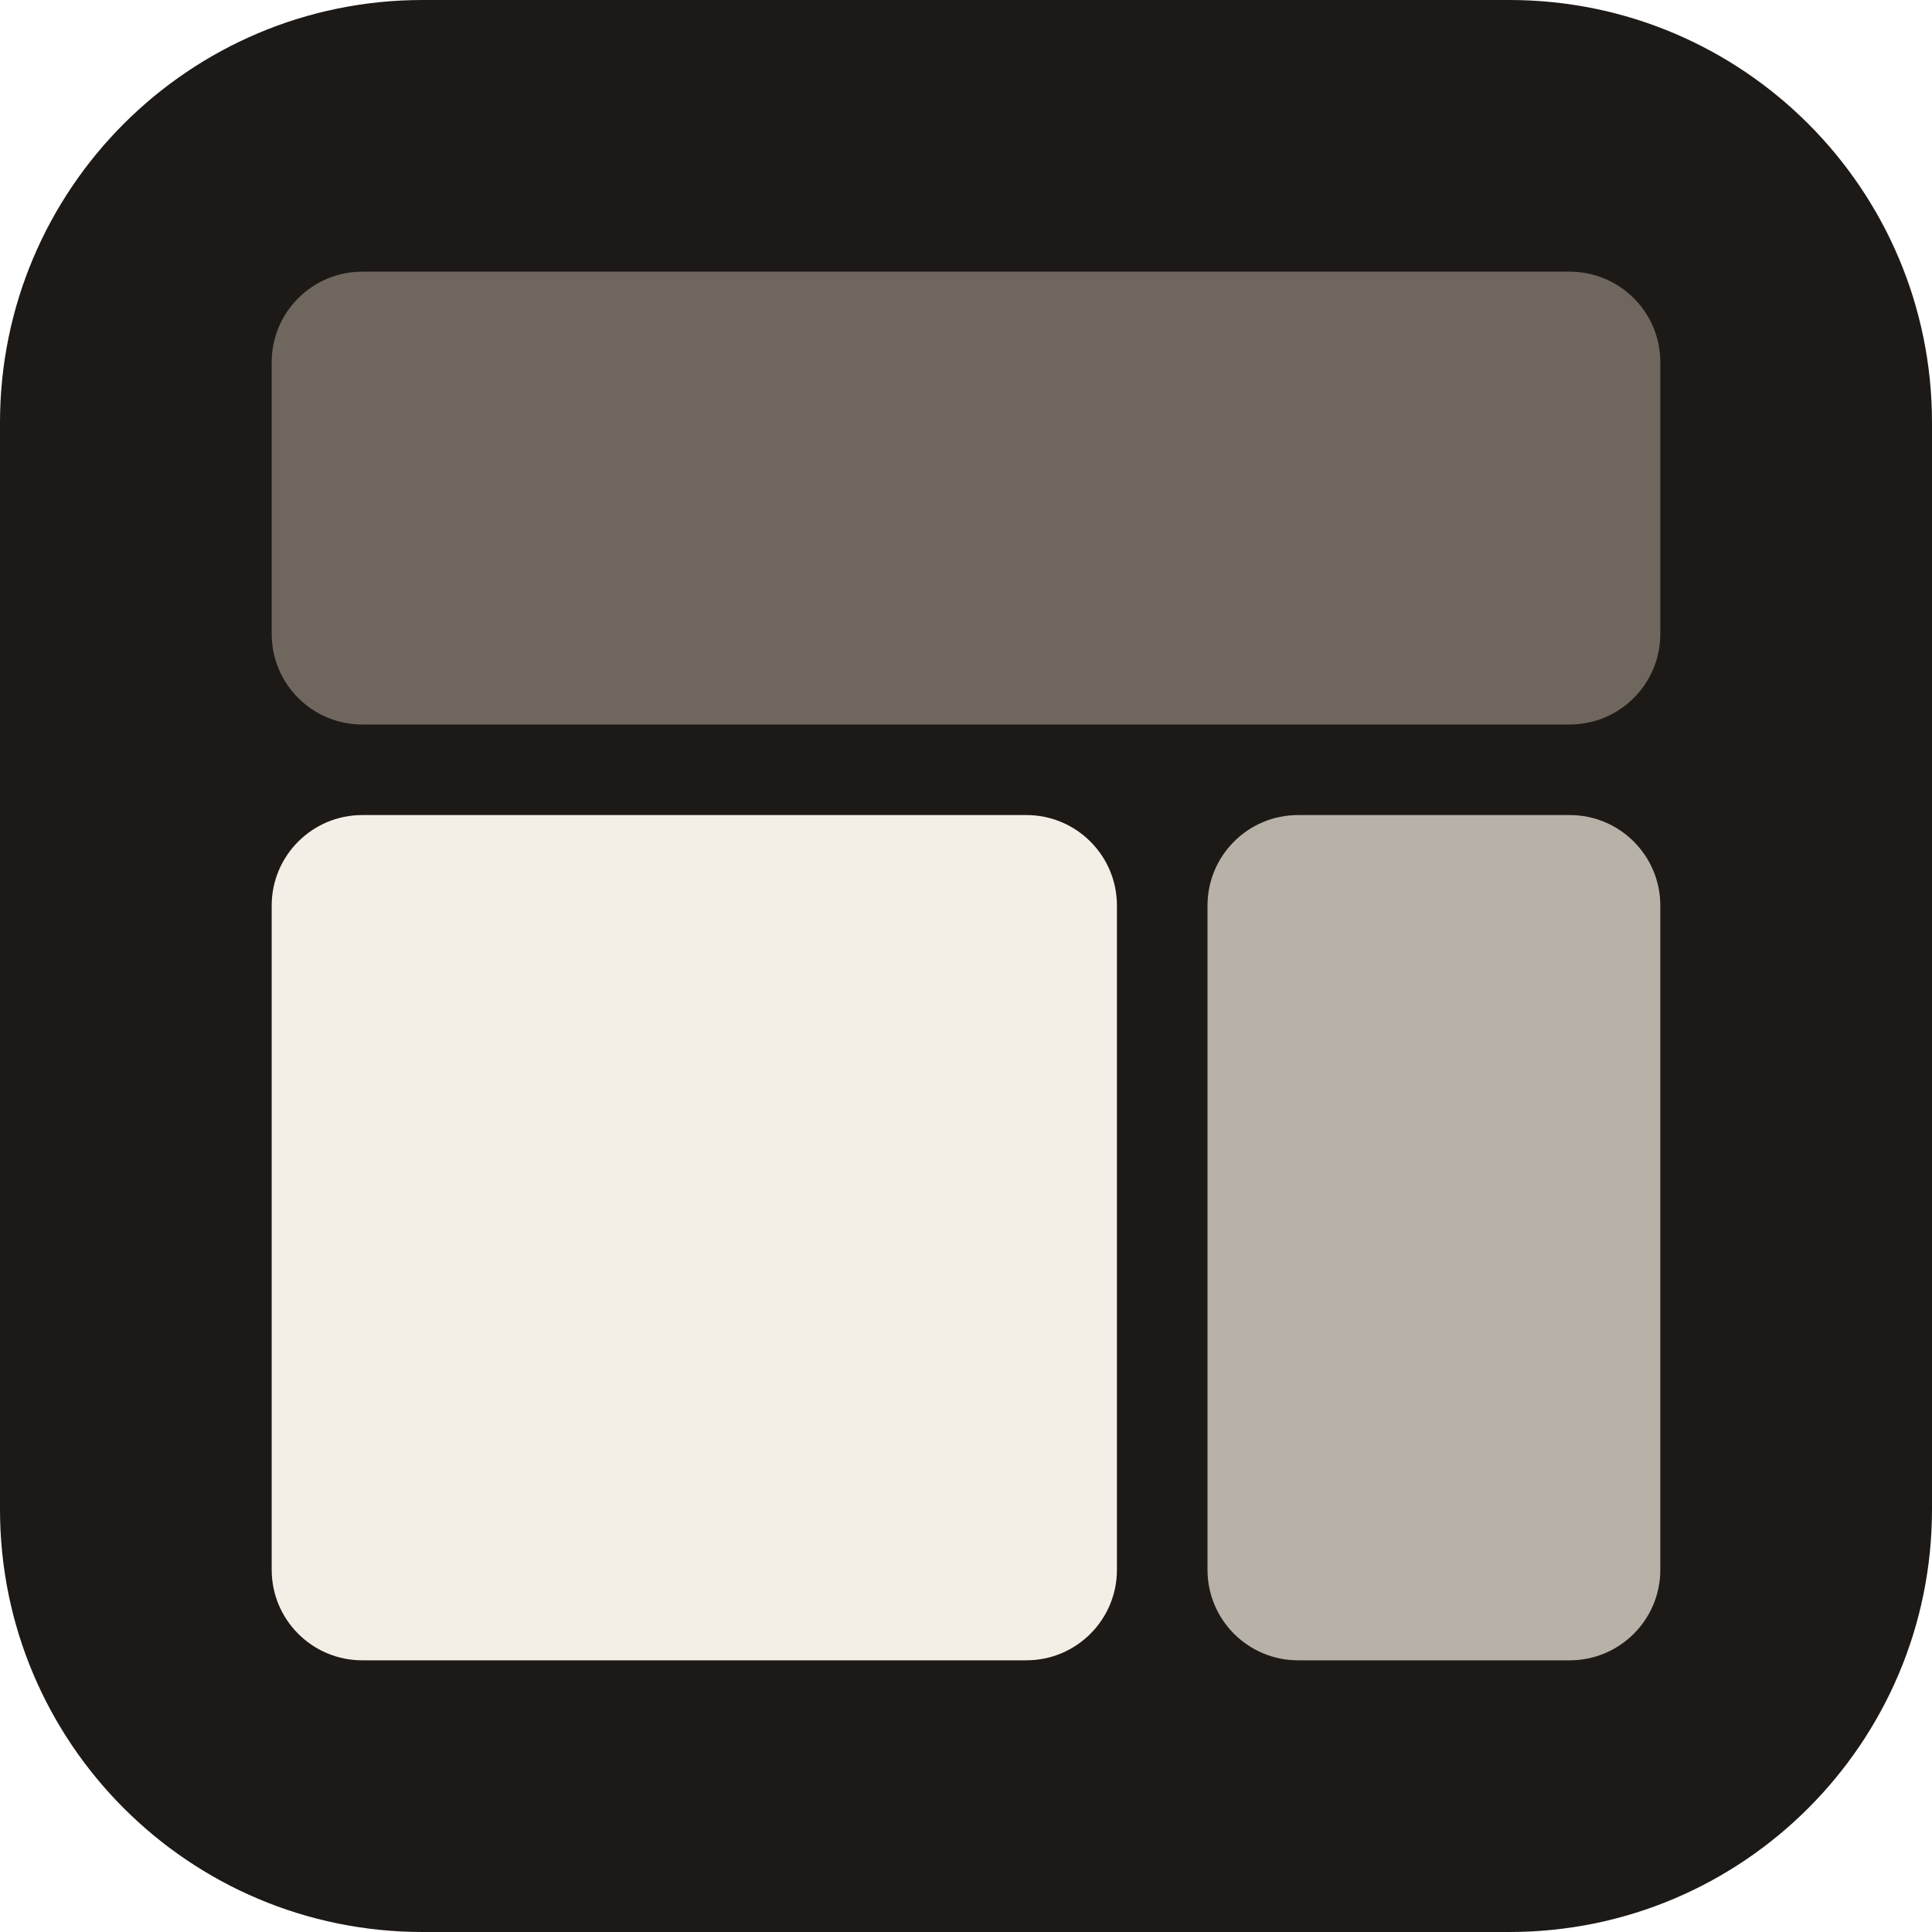
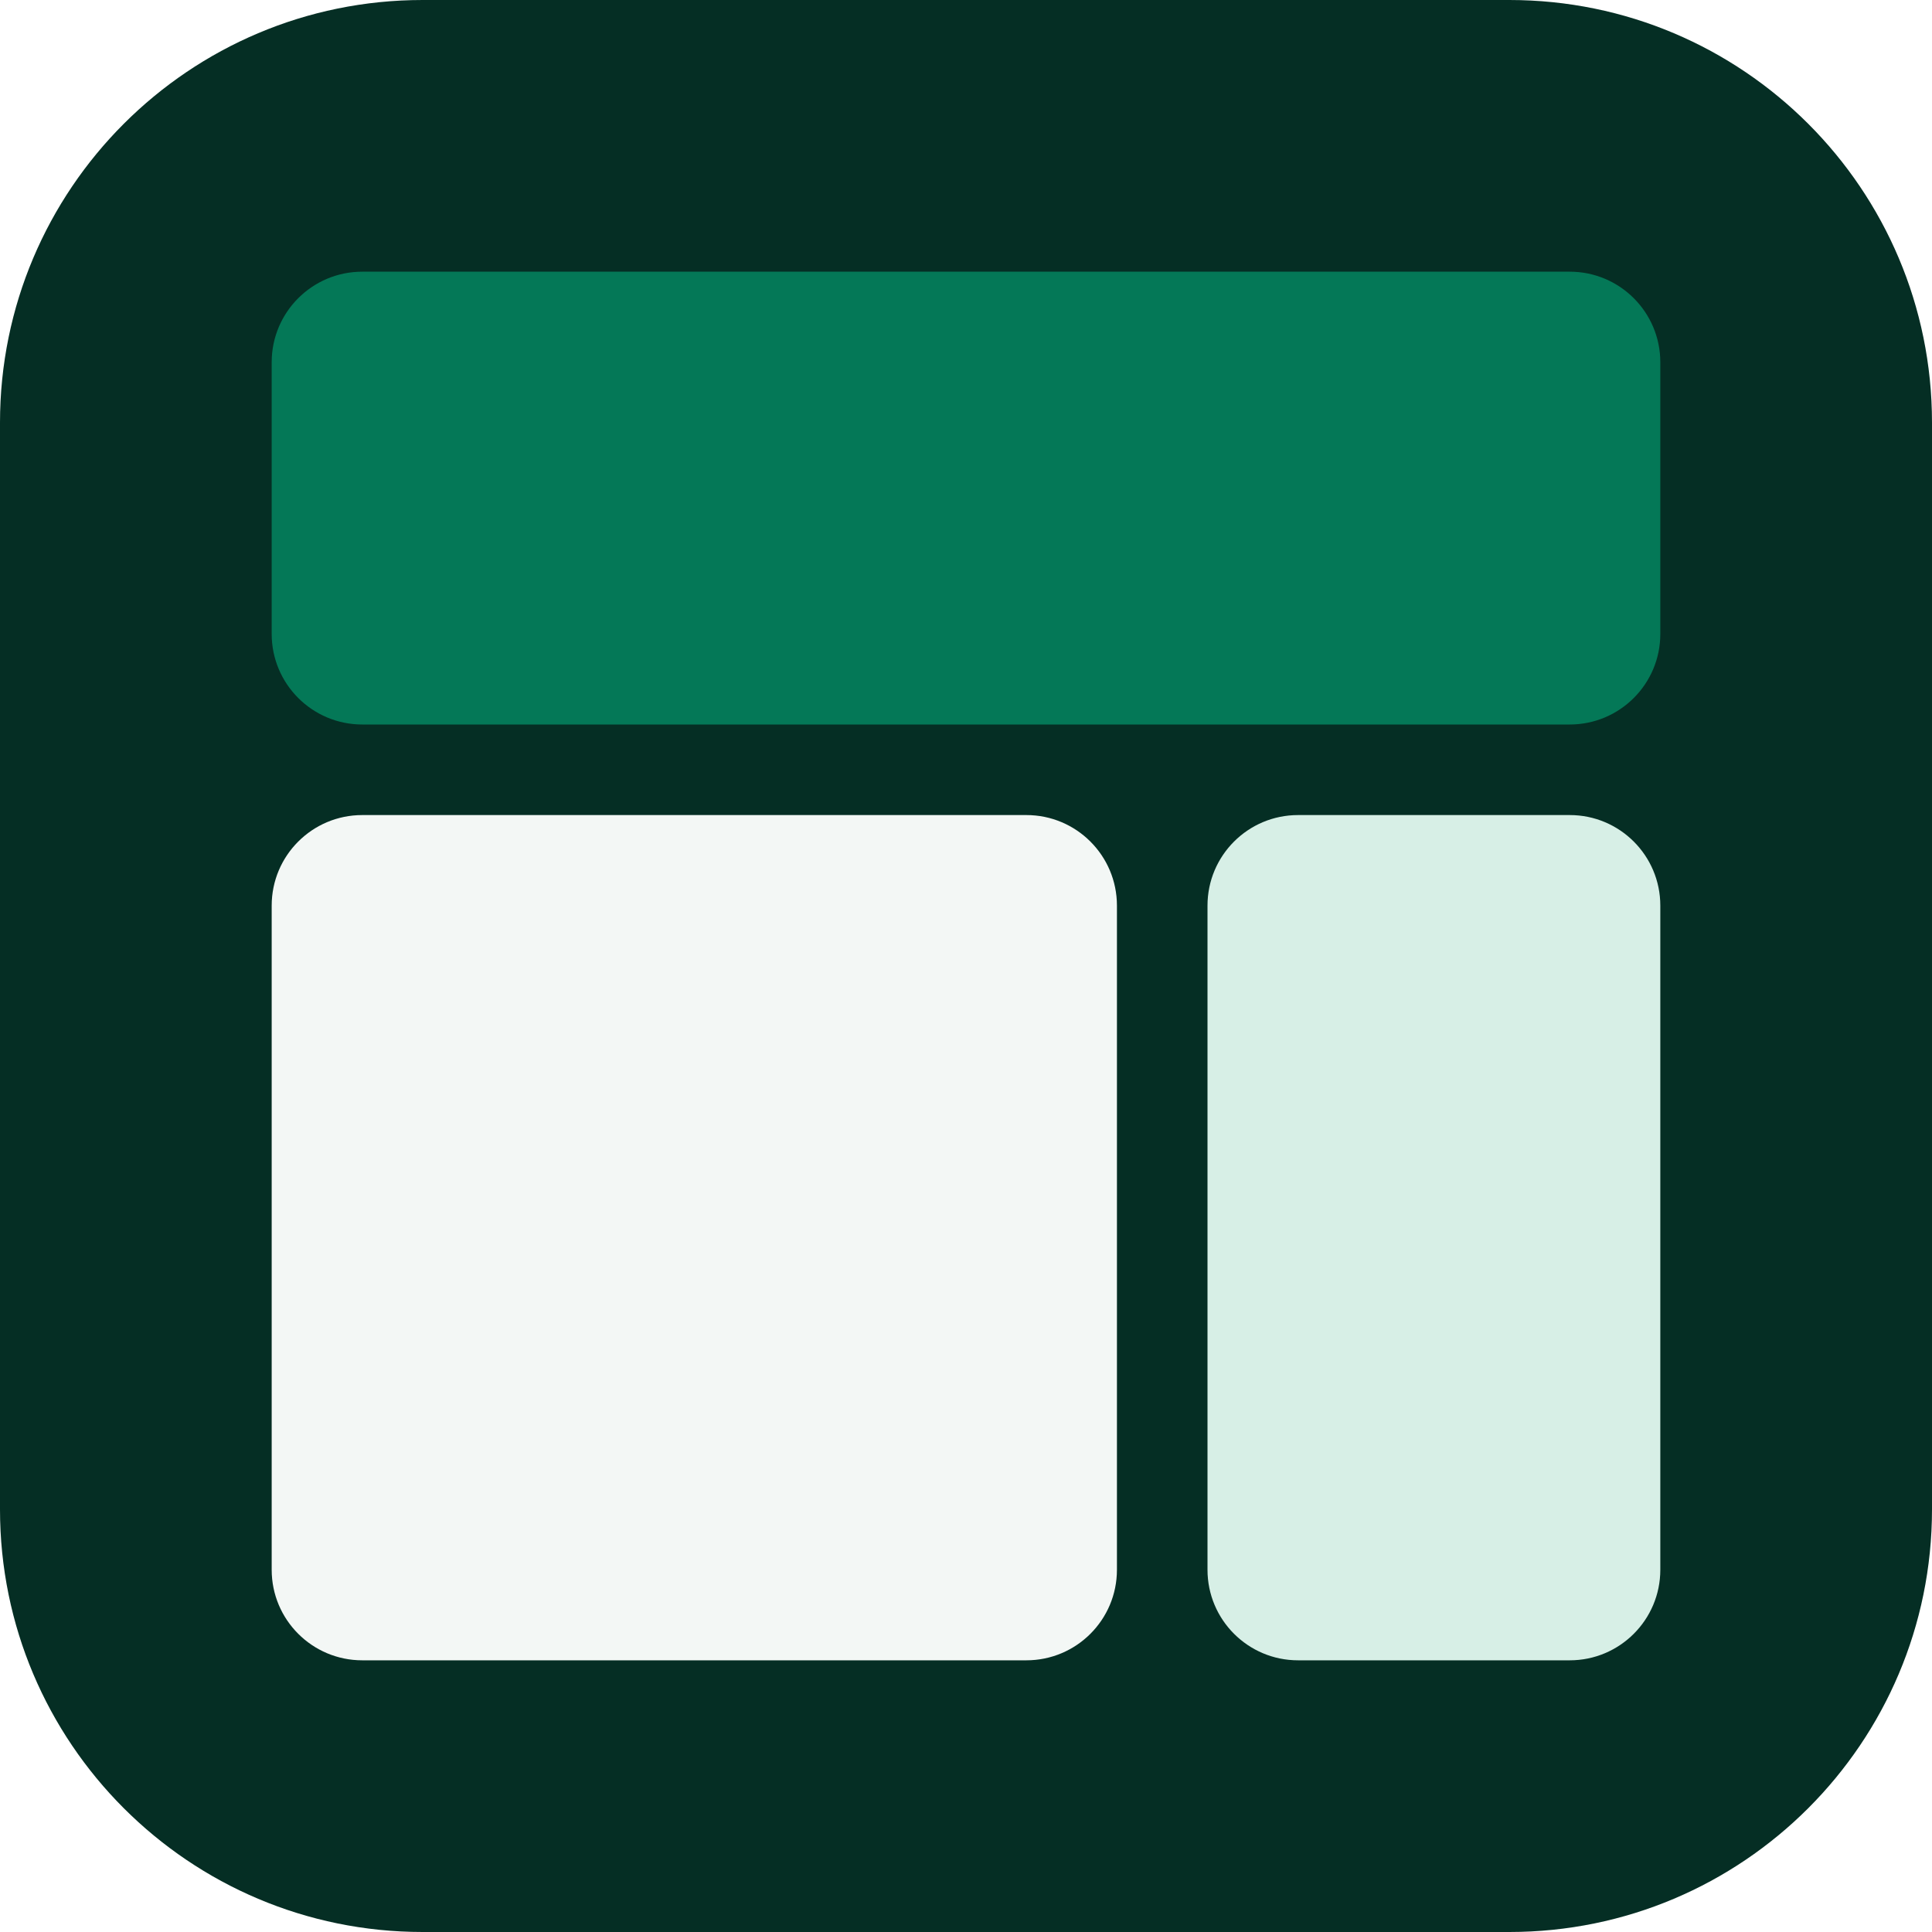
<svg xmlns="http://www.w3.org/2000/svg" viewBox="0 0 32 32">
-   <rect width="32" height="32" rx="7" fill="#1c1917" />
-   <rect x="4.5" y="4.5" width="23" height="7.5" rx="1.5" fill="#6f675e" />
-   <rect x="4.5" y="13.5" width="14" height="14" rx="1.5" fill="#f3efe6" />
-   <rect x="20" y="13.5" width="7.5" height="14" rx="1.5" fill="#b7b1a8" />
+   <rect width="32" height="32" rx="7" fill="#052e24" />
+   <rect x="4.5" y="4.5" width="23" height="7.5" rx="1.5" fill="#047857" />
+   <rect x="4.5" y="13.5" width="14" height="14" rx="1.5" fill="#f3f7f5" />
+   <rect x="20" y="13.5" width="7.5" height="14" rx="1.5" fill="#d7efe6" />
</svg>
